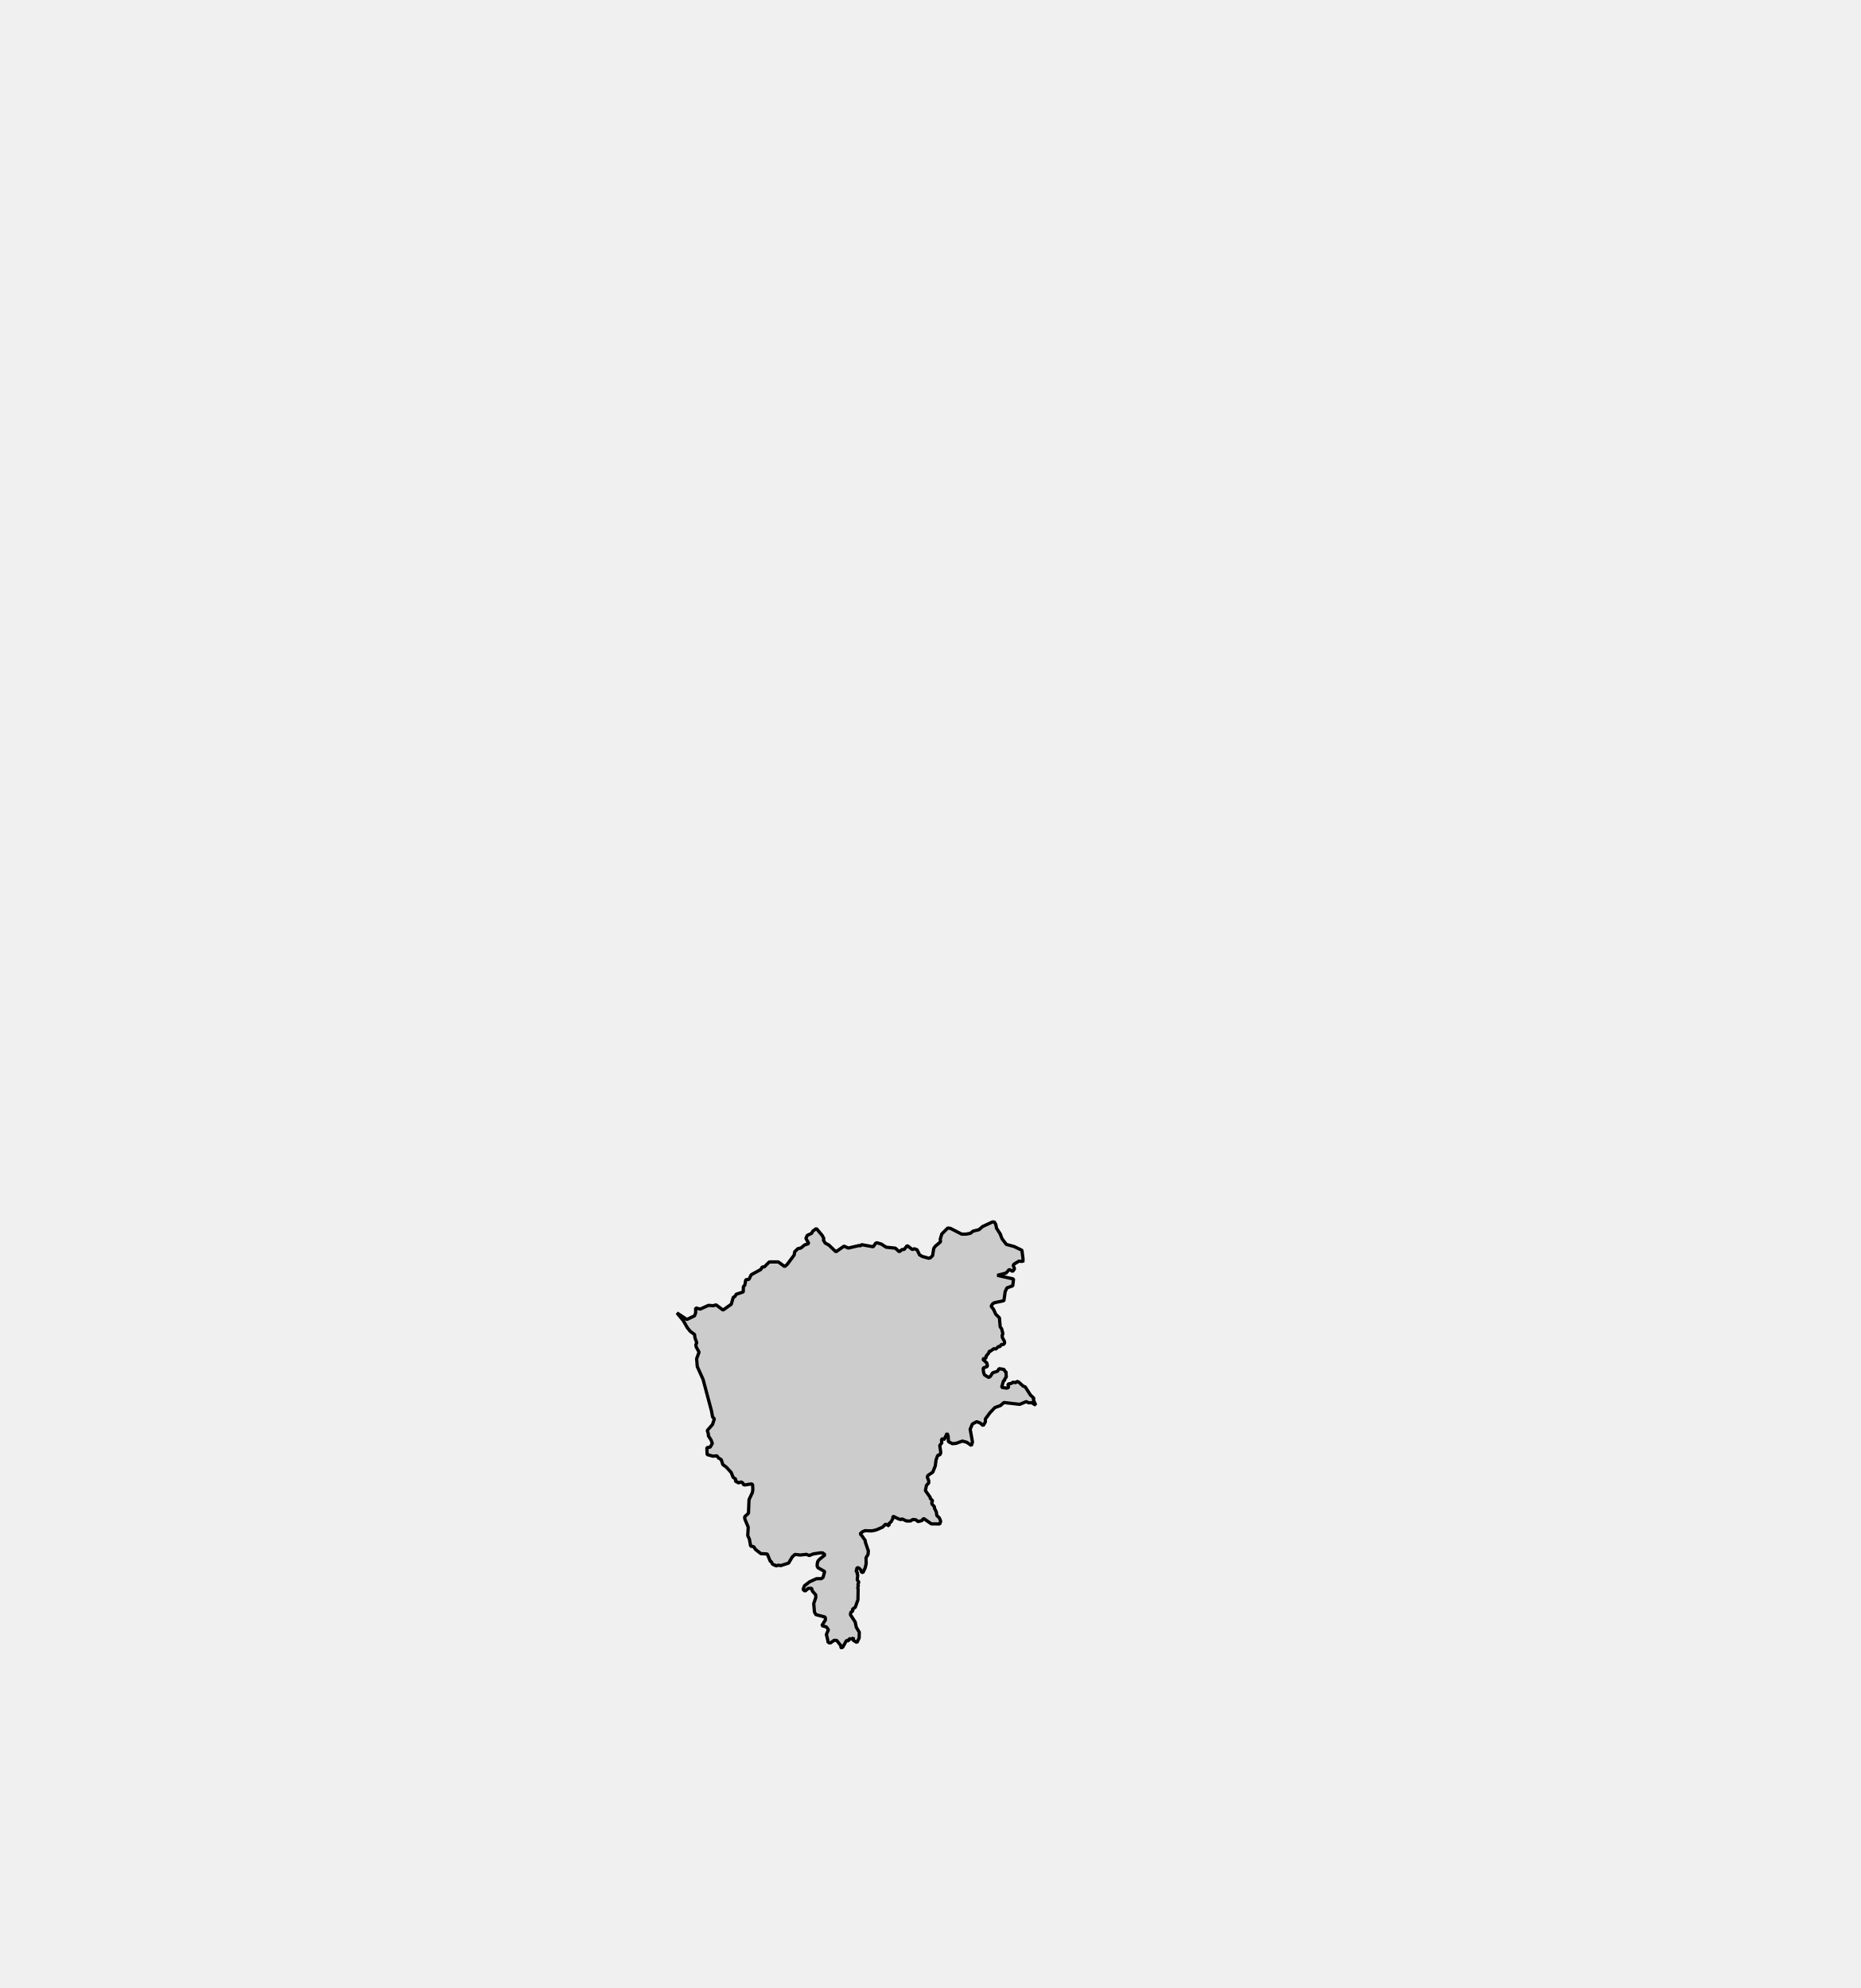
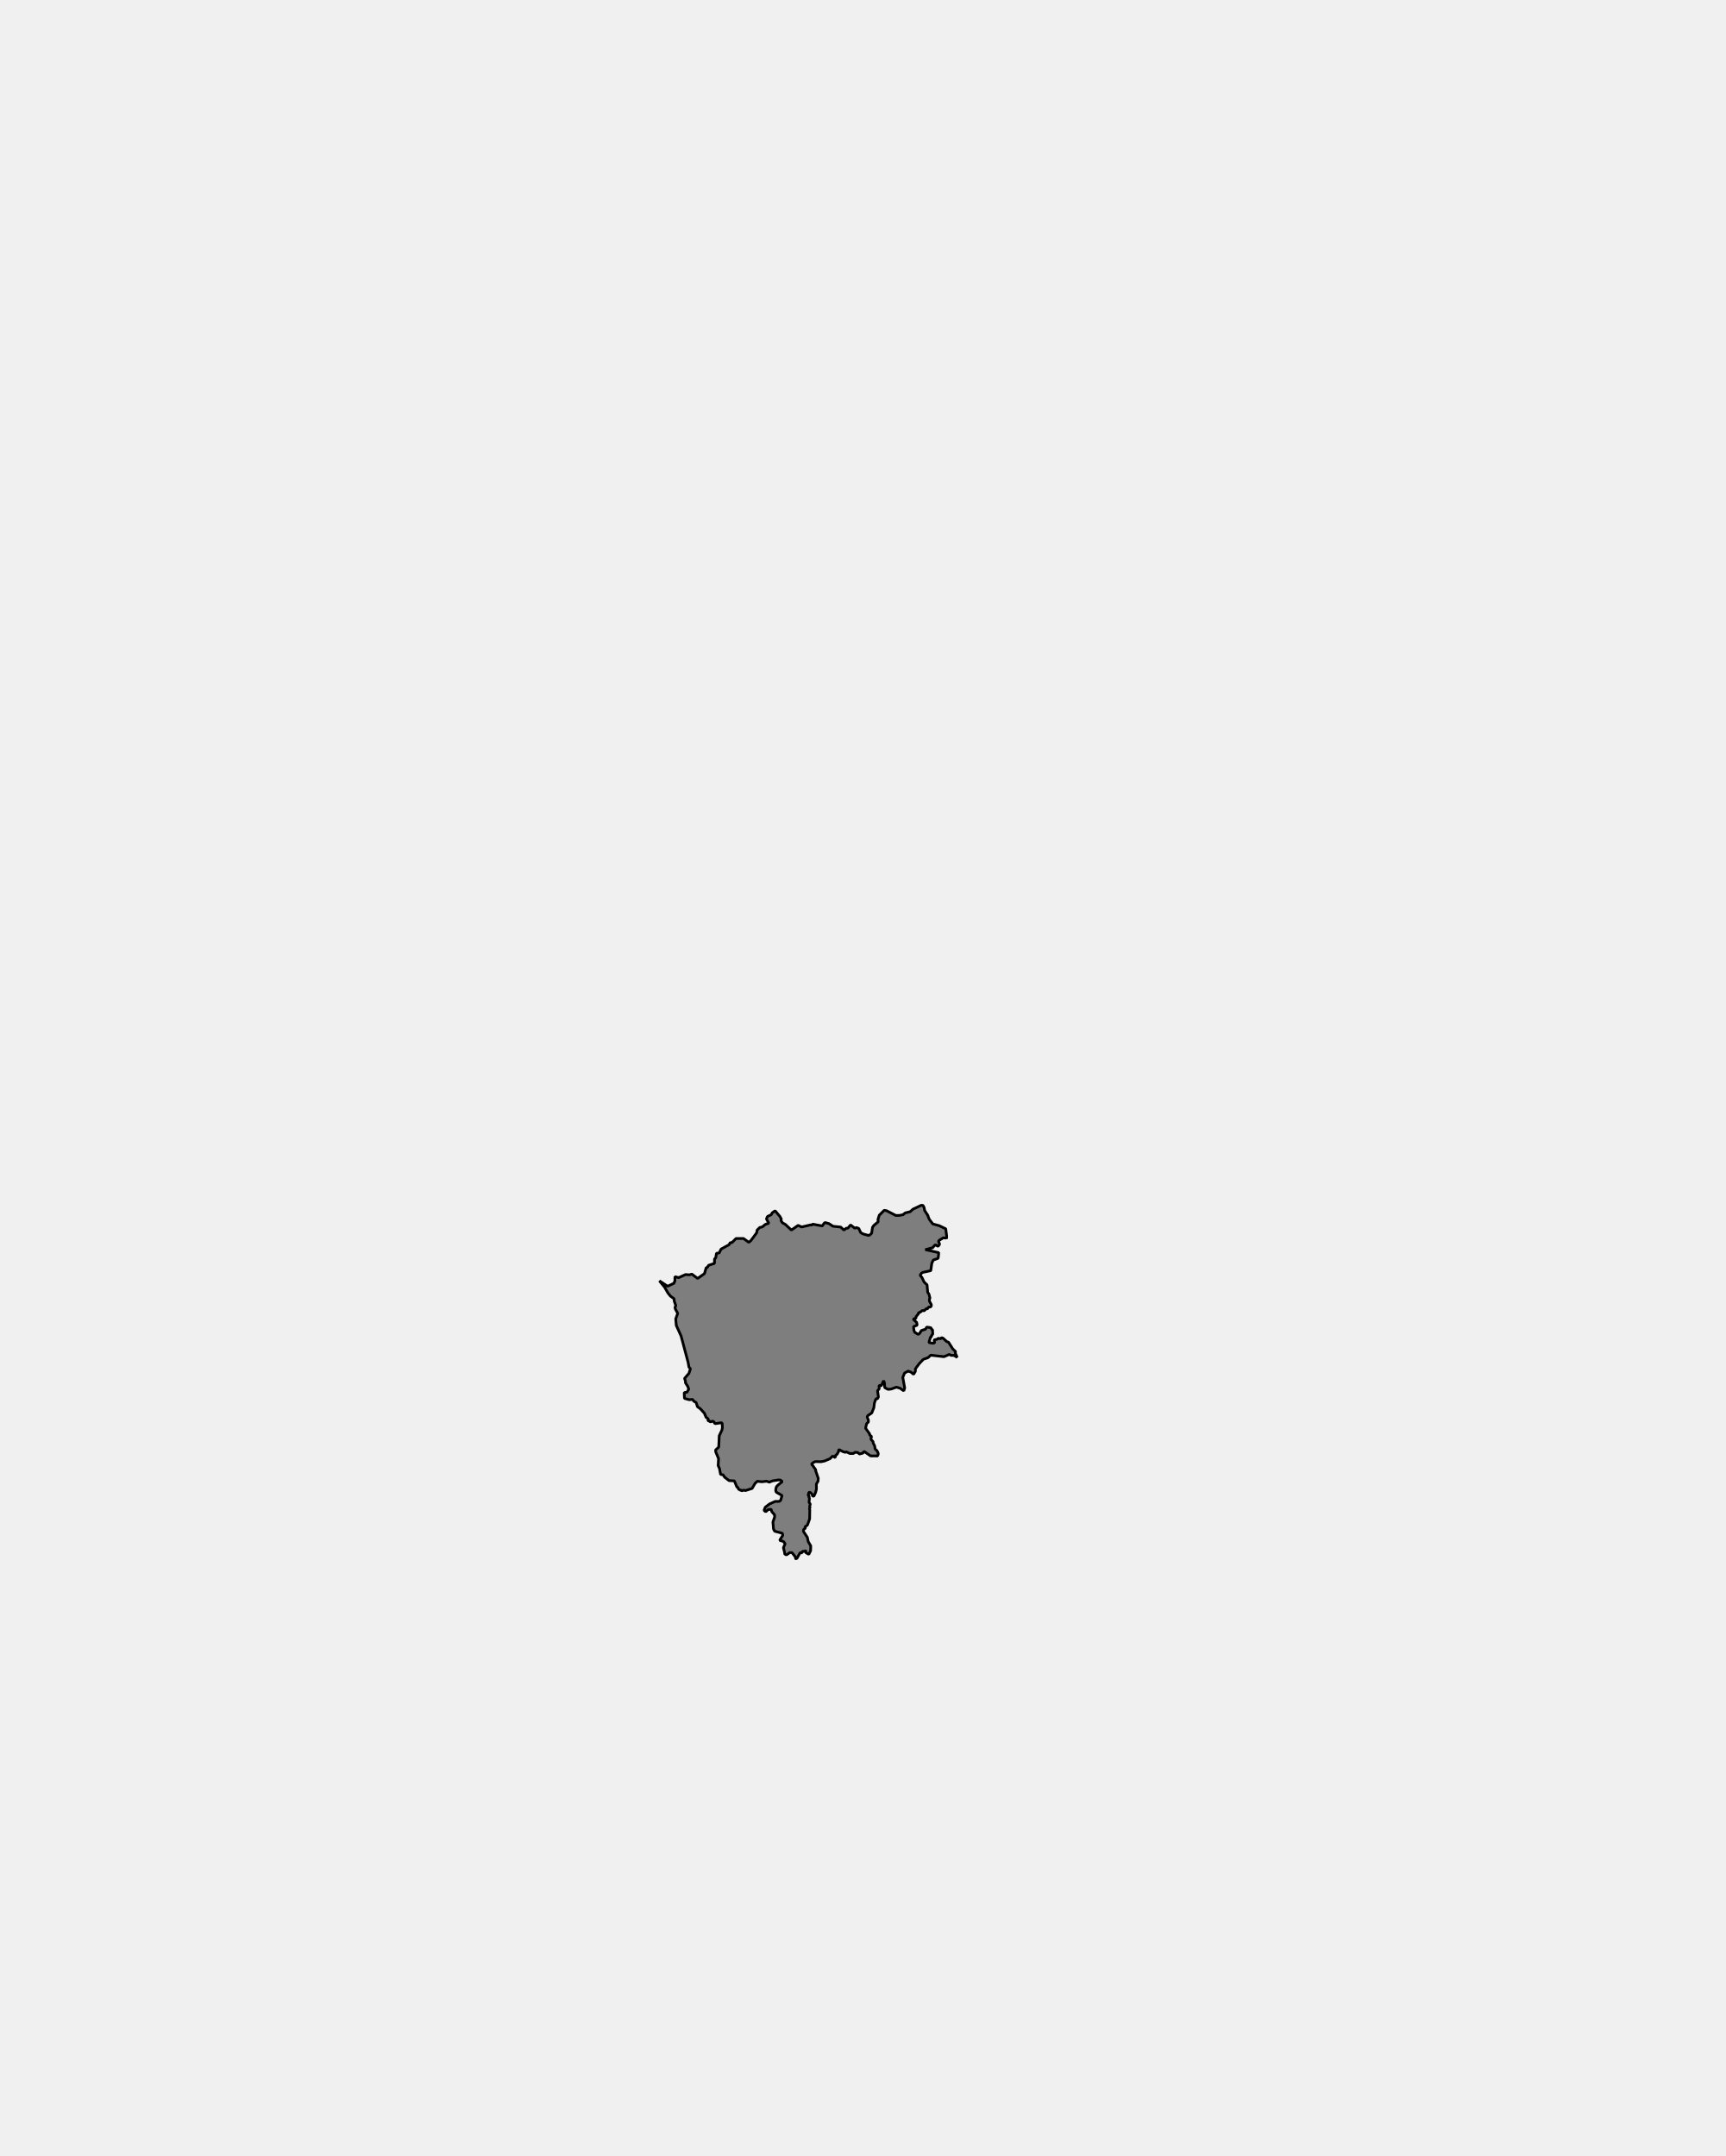
- <svg xmlns="http://www.w3.org/2000/svg" width="358.143" height="382.659" viewBox="0 0 1193.811 1275.531" version="1.2" id="svg3336">
+ <svg xmlns="http://www.w3.org/2000/svg" width="400.1" height="500" viewBox="0 0 1333.667 1666.669" version="1.2" id="svg3336">
  <defs id="defs3342" />
-   <g style="font-size:32.5px;font-style:normal;font-weight:400;fill:none;stroke:#000000;stroke-width:1;stroke-linecap:square;stroke-linejoin:bevel;stroke-opacity:1;font-family:MS Shell Dlg 2" id="g3346" font-style="normal" font-weight="400" font-size="32.5" transform="translate(196.4781,-1269.533)" />
-   <g style="font-size:32.5px;font-style:normal;font-weight:400;fill:none;stroke:#000000;stroke-width:1;stroke-linecap:square;stroke-linejoin:bevel;stroke-opacity:1;font-family:MS Shell Dlg 2" id="g3348" font-style="normal" font-weight="400" font-size="32.5" transform="matrix(11.8081,0,0,11.8081,196.4781,-1269.533)" />
-   <g style="font-size:32.5px;font-style:normal;font-weight:400;fill:#ffffff;fill-opacity:1;fill-rule:evenodd;stroke:none;font-family:MS Shell Dlg 2" id="g3350" font-style="normal" font-weight="400" font-size="32.5" transform="matrix(0.999751,0,0,0.999751,196.4781,-1269.533)" />
-   <g style="font-size:32.5px;font-style:normal;font-weight:400;fill:none;stroke:#000000;stroke-width:1;stroke-linecap:square;stroke-linejoin:bevel;stroke-opacity:1;font-family:MS Shell Dlg 2" id="g3354" font-style="normal" font-weight="400" font-size="32.5" transform="matrix(11.8081,0,0,11.8081,196.4781,-1269.533)" />
-   <g style="font-size:32.5px;font-style:normal;font-weight:400;fill:none;stroke:#000000;stroke-width:1;stroke-linecap:square;stroke-linejoin:bevel;stroke-opacity:1;font-family:MS Shell Dlg 2" id="g3356" font-style="normal" font-weight="400" font-size="32.5" transform="matrix(11.8081,0,0,11.8081,196.4781,-1269.533)" />
-   <g style="font-size:32.5px;font-style:normal;font-weight:400;fill:none;stroke:#000000;stroke-width:1;stroke-linecap:square;stroke-linejoin:bevel;stroke-opacity:1;font-family:MS Shell Dlg 2" id="g3358" font-style="normal" font-weight="400" font-size="32.5" transform="matrix(11.8081,0,0,11.8081,231.5942,-1206.603)" />
-   <g style="font-size:32.5px;font-style:normal;font-weight:400;fill:none;stroke:#000000;stroke-width:1;stroke-linecap:square;stroke-linejoin:bevel;stroke-opacity:1;font-family:MS Shell Dlg 2" id="g3360" font-style="normal" font-weight="400" font-size="32.5" transform="matrix(11.8081,0,0,11.8081,231.5942,-1206.603)" />
-   <g style="font-size:32.5px;font-style:normal;font-weight:400;fill:#ffffff;fill-opacity:1;fill-rule:evenodd;stroke:none;font-family:MS Shell Dlg 2" id="g3362" font-style="normal" font-weight="400" font-size="32.5" transform="matrix(11.8081,0,0,11.8081,231.5942,-1206.603)" />
-   <g style="font-size:32.5px;font-style:normal;font-weight:400;fill:none;stroke:#000000;stroke-width:1;stroke-linecap:square;stroke-linejoin:bevel;stroke-opacity:1;font-family:MS Shell Dlg 2" id="g3366" font-style="normal" font-weight="400" font-size="32.5" transform="matrix(11.8081,0,0,11.8081,231.5942,-1206.603)" />
-   <g style="font-size:32.5px;font-style:normal;font-weight:400;fill:#000000;fill-opacity:0;fill-rule:evenodd;stroke:none;font-family:MS Shell Dlg 2" id="g3368" font-style="normal" font-weight="400" font-size="32.5" transform="matrix(0.999751,0,0,0.999751,231.5942,-1206.603)">
+   <g style="font-size:32.5px;font-style:normal;font-weight:400;fill:none;stroke:#000000;stroke-width:1;stroke-linecap:square;stroke-linejoin:bevel;stroke-opacity:1;font-family:MS Shell Dlg 2" id="g3346" font-style="normal" font-weight="400" font-size="32.5" transform="translate(271.8227,-1121.804)" />
+   <g style="font-size:32.5px;font-style:normal;font-weight:400;fill:none;stroke:#000000;stroke-width:1;stroke-linecap:square;stroke-linejoin:bevel;stroke-opacity:1;font-family:MS Shell Dlg 2" id="g3348" font-style="normal" font-weight="400" font-size="32.5" transform="matrix(11.8081,0,0,11.8081,271.8227,-1121.804)" />
+   <g style="font-size:32.5px;font-style:normal;font-weight:400;fill:#ffffff;fill-opacity:1;fill-rule:evenodd;stroke:none;font-family:MS Shell Dlg 2" id="g3350" font-style="normal" font-weight="400" font-size="32.5" transform="matrix(0.999751,0,0,0.999751,271.8227,-1121.804)" />
+   <g style="font-size:32.5px;font-style:normal;font-weight:400;fill:none;stroke:#000000;stroke-width:1;stroke-linecap:square;stroke-linejoin:bevel;stroke-opacity:1;font-family:MS Shell Dlg 2" id="g3354" font-style="normal" font-weight="400" font-size="32.5" transform="matrix(11.8081,0,0,11.8081,271.8227,-1121.804)" />
+   <g style="font-size:32.5px;font-style:normal;font-weight:400;fill:none;stroke:#000000;stroke-width:1;stroke-linecap:square;stroke-linejoin:bevel;stroke-opacity:1;font-family:MS Shell Dlg 2" id="g3356" font-style="normal" font-weight="400" font-size="32.5" transform="matrix(11.8081,0,0,11.8081,271.8227,-1121.804)" />
+   <g style="font-size:32.5px;font-style:normal;font-weight:400;fill:none;stroke:#000000;stroke-width:1;stroke-linecap:square;stroke-linejoin:bevel;stroke-opacity:1;font-family:MS Shell Dlg 2" id="g3358" font-style="normal" font-weight="400" font-size="32.5" transform="matrix(11.8081,0,0,11.8081,306.9387,-1058.873)" />
+   <g style="font-size:32.5px;font-style:normal;font-weight:400;fill:none;stroke:#000000;stroke-width:1;stroke-linecap:square;stroke-linejoin:bevel;stroke-opacity:1;font-family:MS Shell Dlg 2" id="g3360" font-style="normal" font-weight="400" font-size="32.5" transform="matrix(11.8081,0,0,11.8081,306.9387,-1058.873)" />
+   <g style="font-size:32.5px;font-style:normal;font-weight:400;fill:#ffffff;fill-opacity:1;fill-rule:evenodd;stroke:none;font-family:MS Shell Dlg 2" id="g3362" font-style="normal" font-weight="400" font-size="32.5" transform="matrix(11.8081,0,0,11.8081,306.9387,-1058.873)" />
+   <g style="font-size:32.5px;font-style:normal;font-weight:400;fill:none;stroke:#000000;stroke-width:1;stroke-linecap:square;stroke-linejoin:bevel;stroke-opacity:1;font-family:MS Shell Dlg 2" id="g3366" font-style="normal" font-weight="400" font-size="32.5" transform="matrix(11.8081,0,0,11.8081,306.9387,-1058.873)" />
+   <g style="font-size:32.5px;font-style:normal;font-weight:400;fill:#000000;fill-opacity:0;fill-rule:evenodd;stroke:none;font-family:MS Shell Dlg 2" id="g3368" font-style="normal" font-weight="400" font-size="32.5" transform="matrix(0.999751,0,0,0.999751,306.9387,-1058.873)">
    <path style="fill-rule:evenodd" id="path3370" d="m 0,0 3438,0 0,2354 L 0,2354 0,0" vector-effect="non-scaling-stroke" />
  </g>
-   <path vector-effect="none" d="m 641.598,791.651 1.276,3.178 2.727,3.596 4.989,1.356 5.009,2.404 0.709,5.589 -0.101,2.137 -0.277,-0.527 -2.228,-0.226 -3.2,1.945 -0.5,0.788 0.864,2.192 -1.175,1.678 -2.194,-1.254 -2.093,2.315 -5.59,1.459 10.416,2.356 -0.5,4.363 -3.74,1.322 -1.134,2.432 -0.817,5.795 -6.238,1.342 -1.033,0.719 -0.945,1.473 1.559,1.986 1.397,3.117 2.39,2.356 0.486,5.719 0.972,1.418 0.776,3.151 -0.486,0.849 0.122,1.473 1.391,2.582 0.034,1.048 -0.635,0.829 -1.546,0.13 -0.83,1.342 -0.972,-0.13 -1.58,1.617 -1.283,-0.267 -2.16,1.603 -0.824,0.021 -0.23,1.062 -1.775,2.151 -0.074,1.212 -2.174,0.61 2.768,2.623 0.338,2.11 -2.768,1.089 0.25,2.678 0.621,1.692 2.748,1.658 1.026,-0.733 1.451,-2.267 3.153,-1.014 0.932,-1.644 3.193,0.473 0.729,1.391 0.554,0.034 0.182,3.5 -1.026,1.26 0.088,0.699 -0.878,0.555 -1.161,4.075 3.126,0.514 1.377,-0.391 -0.486,-2.219 2.295,-0.466 0.938,-0.747 1.944,0.336 0.567,-0.877 1.208,0.466 2.828,2.603 1.384,0.514 3.281,5.165 2.248,2.123 -0.371,0.897 1.539,3.507 -2.552,-1.527 -2.106,-0.01 -1.431,-0.747 -4.158,1.774 -10.166,-1.178 -2.207,1.959 -3.598,1.288 -3.112,3.288 -2.991,4.041 0.009,1.891 -1.404,2.356 -1.937,-1.692 -2.241,-0.836 -2.774,1.507 -1.391,3.349 1.485,8.151 -0.689,2.281 -2.984,-2.069 -2.781,-0.781 -4.017,1.445 -2.403,0.253 -2.572,-1.356 -0.155,-3.459 -0.682,-1.904 -1.748,3.788 -0.425,0.212 -0.621,-0.644 -0.817,0.788 0.223,2.021 -1.33,1.651 0.682,4.678 -0.661,1.418 -1.06,0.049 -0.506,0.849 -0.837,2.37 -0.5,3.85 -1.593,3.938 -3.044,2.075 -0.5,0.973 0.945,2.486 0.021,1.377 -1.445,1.493 -0.716,3.418 3.179,4.432 -0.135,0.562 1.607,1.5 -0.567,1.212 0.223,1.069 1.458,1.528 0.048,0.952 1.195,2.438 0.365,2.363 1.404,1.247 0.682,1.329 0.338,1.137 -0.554,1.644 -5.434,-0.055 -4.975,-3.5 -0.979,1.343 -2.538,0.699 -1.438,-1.164 -1.877,-0.199 -1.6,0.973 -2.565,-0.014 -2.856,-1.356 -0.608,0.493 -1.688,-0.493 -3.132,-1.555 -0.405,0.226 -0.034,1.192 -1.134,2.041 -1.492,1.267 0.257,1.391 -2.288,-1.185 -1.931,1.966 -4.179,1.802 -2.72,0.569 -4.428,-0.117 -1.647,0.733 -1.539,1.445 0.722,0.329 2.714,3.836 -0.041,0.76 1.991,5.85 -0.182,2.253 -1.283,2.144 0.06,3.891 -0.614,2.569 -1.384,2.993 -0.972,-0.158 -0.432,-1.452 -1.06,-1.062 -0.938,-0.479 -0.506,0.349 -0.533,2.253 1.026,0.391 -0.466,0.794 0.479,0.959 -0.304,3.151 0.979,1.37 -0.56,1.637 0.297,0.808 -0.432,1.178 0.284,0.774 -0.122,7 -1.708,4.788 -1.836,1.295 0.297,1.103 -1.337,0.877 -0.23,1.548 3.045,4.658 0.702,3.356 1.931,3.219 -0.108,3.719 -1.384,2.856 -2.43,-1.425 0.169,-1.815 -0.749,0.986 -2.045,-0.158 -0.189,1.281 -1.499,-0.144 -2.282,4.123 -0.864,0.658 -0.432,-0.349 0.06,-1.014 -2.727,-3.48 -1.674,-0.055 -2.396,1.692 -0.932,-0.11 -0.891,-0.931 0.243,-0.356 -0.986,-4.048 1.303,-3.062 -1.283,-1.767 -2.95,-0.849 2.349,-3.747 -0.182,-1.726 -5.988,-1.596 -0.918,-1.699 -0.452,-5.397 1.31,-3.795 -0.041,-1.801 -2.14,-2.418 -0.466,-1.788 -2.234,0.116 -1.978,1.706 -1.31,-1.007 0.911,-2.425 3.342,-2.562 4.361,-1.973 3.166,-0.028 1.073,-0.849 1.053,-3.712 -4.374,-2.479 -0.472,-1.021 0.048,-1.548 0.378,-1.527 0.979,-1.212 3.672,-2.945 -1.478,-1.206 -1.492,-0.081 -4.563,0.712 -2.599,1.027 -1.883,-0.747 -3.882,0.431 -3.436,-0.39 -1.748,1.644 -2.282,3.904 -5.049,1.63 -1.418,-0.288 -1.586,0.486 -0.783,-0.671 -0.918,0.267 0.048,-0.568 -0.56,0.01 -0.837,-1.74 -0.635,-0.192 -1.991,-4.781 -4.084,-0.205 -3.416,-2.644 -1.195,-1.808 -1.951,-0.363 -0.803,-4.425 -1.06,-2.363 0.297,-5.363 -2.16,-5.233 -0.135,-1.438 2.45,-2.288 0.371,-8.713 2.093,-4.452 0.351,-1.829 -0.176,-3.473 -0.756,-0.342 -4.347,0.685 -0.844,-0.336 -0.182,-0.822 -1.188,-0.808 -1.809,0.671 -0.803,-0.774 -0.695,0.013 -0.405,-0.699 0.358,-0.849 -1.796,-1.315 -1.242,-3.089 -3.125,-3.446 -2.234,-1.623 -1.046,-3.219 -1.775,-1.048 -0.999,-1.377 -2.572,0.233 -3.699,-1.034 -0.169,-4.466 2.086,-0.246 1.445,-2.466 -0.905,-2.288 -1.634,-2.521 -0.027,-1.267 -0.702,-2.164 3.369,-3.89 1.181,-3.624 -1.134,-1.178 -0.709,-3.89 -5.401,-20.241 -3.706,-8.185 -0.419,-5.062 1.546,-4.24 -1.789,-3.247 -0.311,-1.349 0.614,-1.431 -1.148,-3.199 -0.236,-2.082 -2.768,-2.021 -1.937,-2.425 -2.586,-4.514 -4.01,-4.884 6.373,4.213 4.901,-2.343 0.709,-1.904 0.027,-3.192 2.896,0.774 5.313,-2.391 2.997,0.233 1.89,-0.562 4.449,3.349 5.279,-3.74 1.31,-4.521 1.026,-0.404 0.824,-1.493 4.557,-1.48 0.054,-3.39 0.945,-1 0.581,-3.452 2.052,-0.219 1.492,-2.993 6.109,-3.356 0.959,-1.617 1.276,-0.013 3.22,-3.219 5.785,0.01 4.098,2.973 1.573,-1.356 3.389,-4.534 1.127,-1.569 0.324,-2.041 2.059,-2.014 1.904,-0.377 2.396,-1.993 2.687,-0.87 -1.863,-3.363 0.857,-1.897 2.829,-1.315 0.749,-1.445 2.288,-1.623 3.713,4.384 1.053,1.973 -0.23,1.137 1.121,1.822 2.295,1.24 4.604,4.363 5.198,-3.637 2.707,1.24 7,-1.63 0.824,0.246 0.689,-0.808 7.453,1.37 1.6,-2.24 0.709,-0.356 2.916,0.849 3.099,2.014 5.913,0.617 2.525,2.322 1.782,-1.438 1.33,-0.048 1.978,-2.493 3.294,2.541 1.249,-0.5 1.796,0.657 1.559,3.26 1.782,1.014 4.165,1.151 1.033,-0.315 1.397,-1.356 0.722,-4.569 0.985,-1.452 3.382,-2.829 -0.162,-1.788 0.992,-3.274 3.801,-3.802 1.775,0.24 7.169,3.671 2.889,0 2.693,-0.534 1.735,-1.377 3.828,-0.959 2.214,-1.966 6.379,-2.98 1.283,0.048 0.871,1.61 0.452,2.329 2.309,3.658" id="path3398" style="font-size:medium;font-style:normal;font-weight:400;fill:#cccccc;fill-opacity:1;fill-rule:evenodd;stroke:#000000;stroke-width:2.088;stroke-linecap:square;stroke-linejoin:bevel;stroke-opacity:1;font-family:MS Shell Dlg 2" />
-   <g style="font-size:32.5px;font-style:normal;font-weight:400;fill:none;stroke:#000000;stroke-width:1;stroke-linecap:square;stroke-linejoin:bevel;stroke-opacity:1;font-family:MS Shell Dlg 2" id="g3412" font-style="normal" font-weight="400" font-size="32.5" transform="matrix(11.8081,0,0,11.8081,231.5942,-1206.603)" />
-   <g style="font-size:32.5px;font-style:normal;font-weight:400;fill:none;stroke:#000000;stroke-width:1;stroke-linecap:square;stroke-linejoin:bevel;stroke-opacity:1;font-family:MS Shell Dlg 2" id="g3414" font-style="normal" font-weight="400" font-size="32.5" transform="matrix(11.8081,0,0,11.8081,231.5942,-1206.603)" />
-   <g style="font-size:32.5px;font-style:normal;font-weight:400;fill:none;stroke:#000000;stroke-width:1;stroke-linecap:square;stroke-linejoin:bevel;stroke-opacity:1;font-family:MS Shell Dlg 2" id="g3416" font-style="normal" font-weight="400" font-size="32.5" transform="matrix(11.8081,0,0,11.8081,231.5942,-1206.603)" />
-   <g style="font-size:32.5px;font-style:normal;font-weight:400;fill:none;stroke:#000000;stroke-width:1;stroke-linecap:square;stroke-linejoin:bevel;stroke-opacity:1;font-family:MS Shell Dlg 2" id="g3418" font-style="normal" font-weight="400" font-size="32.5" transform="translate(196.4781,-1269.533)" />
-   <g style="font-size:32.5px;font-style:normal;font-weight:400;fill:none;stroke:#000000;stroke-width:1;stroke-linecap:square;stroke-linejoin:bevel;stroke-opacity:1;font-family:MS Shell Dlg 2" id="g3420" font-style="normal" font-weight="400" font-size="32.5" transform="matrix(11.8081,0,0,11.8081,231.5942,-1206.603)" />
-   <g style="font-size:32.5px;font-style:normal;font-weight:400;fill:none;stroke:#000000;stroke-width:1;stroke-linecap:square;stroke-linejoin:bevel;stroke-opacity:1;font-family:MS Shell Dlg 2" id="g3422" font-style="normal" font-weight="400" font-size="32.5" transform="matrix(11.8081,0,0,11.8081,231.5942,-1206.603)" />
-   <g style="font-size:32.5px;font-style:normal;font-weight:400;fill:none;stroke:#000000;stroke-width:1;stroke-linecap:square;stroke-linejoin:bevel;stroke-opacity:1;font-family:MS Shell Dlg 2" id="g3424" font-style="normal" font-weight="400" font-size="32.5" transform="matrix(11.8081,0,0,11.8081,231.5942,-1206.603)" />
-   <g style="font-size:32.5px;font-style:normal;font-weight:400;fill:none;stroke:#000000;stroke-width:1;stroke-linecap:square;stroke-linejoin:bevel;stroke-opacity:1;font-family:MS Shell Dlg 2" id="g3426" font-style="normal" font-weight="400" font-size="32.5" transform="matrix(11.8081,0,0,11.8081,231.5942,-1206.603)" />
-   <g style="font-size:32.5px;font-style:normal;font-weight:400;fill:none;stroke:#000000;stroke-width:1;stroke-linecap:square;stroke-linejoin:bevel;stroke-opacity:1;font-family:MS Shell Dlg 2" id="g3428" font-style="normal" font-weight="400" font-size="32.5" transform="matrix(11.8081,0,0,11.8081,196.4781,-1269.533)" />
-   <g style="font-size:32.5px;font-style:normal;font-weight:400;fill:none;stroke:#000000;stroke-width:1;stroke-linecap:square;stroke-linejoin:bevel;stroke-opacity:1;font-family:MS Shell Dlg 2" id="g3430" font-style="normal" font-weight="400" font-size="32.5" transform="matrix(11.8081,0,0,11.8081,196.4781,-1269.533)" />
-   <g style="font-size:32.5px;font-style:normal;font-weight:400;fill:none;stroke:#000000;stroke-width:1;stroke-linecap:square;stroke-linejoin:bevel;stroke-opacity:1;font-family:MS Shell Dlg 2" id="g3432" font-style="normal" font-weight="400" font-size="32.5" transform="translate(196.4781,-1269.533)" />
+   <path vector-effect="none" d="m 716.943,939.381 1.276,3.178 2.727,3.596 4.989,1.356 5.009,2.404 0.709,5.589 -0.101,2.137 -0.277,-0.527 -2.228,-0.226 -3.2,1.945 -0.5,0.788 0.864,2.192 -1.175,1.678 -2.194,-1.254 -2.093,2.315 -5.59,1.459 10.416,2.356 -0.5,4.363 -3.74,1.322 -1.134,2.432 -0.817,5.795 -6.238,1.342 -1.033,0.719 -0.945,1.473 1.559,1.986 1.397,3.117 2.39,2.356 0.486,5.719 0.972,1.418 0.776,3.151 -0.486,0.849 0.122,1.473 1.391,2.582 0.034,1.048 -0.635,0.829 -1.546,0.13 -0.83,1.342 -0.972,-0.13 -1.58,1.617 -1.283,-0.267 -2.16,1.603 -0.824,0.021 -0.23,1.062 -1.775,2.151 -0.074,1.212 -2.174,0.61 2.768,2.623 0.338,2.11 -2.768,1.089 0.25,2.678 0.621,1.692 2.748,1.658 1.026,-0.733 1.451,-2.267 3.153,-1.014 0.932,-1.644 3.193,0.473 0.729,1.391 0.554,0.034 0.182,3.5 -1.026,1.26 0.088,0.699 -0.878,0.555 -1.161,4.075 3.126,0.514 1.377,-0.391 -0.486,-2.219 2.295,-0.466 0.938,-0.747 1.944,0.336 0.567,-0.877 1.208,0.466 2.828,2.603 1.384,0.514 3.281,5.165 2.248,2.123 -0.371,0.897 1.539,3.507 -2.552,-1.527 -2.106,-0.01 -1.431,-0.747 -4.158,1.774 -10.166,-1.178 -2.207,1.959 -3.598,1.288 -3.112,3.288 -2.991,4.041 0.009,1.891 -1.404,2.356 -1.937,-1.692 -2.241,-0.836 -2.774,1.507 -1.391,3.349 1.485,8.151 -0.689,2.281 -2.984,-2.069 -2.781,-0.781 -4.017,1.445 -2.403,0.253 -2.572,-1.356 -0.155,-3.459 -0.682,-1.904 -1.748,3.788 -0.425,0.212 -0.621,-0.644 -0.817,0.788 0.223,2.021 -1.33,1.651 0.682,4.678 -0.661,1.418 -1.06,0.049 -0.506,0.849 -0.837,2.37 -0.5,3.85 -1.593,3.938 -3.044,2.075 -0.5,0.973 0.945,2.486 0.021,1.377 -1.445,1.493 -0.716,3.418 3.179,4.432 -0.135,0.562 1.607,1.5 -0.567,1.212 0.223,1.069 1.458,1.528 0.048,0.952 1.195,2.438 0.365,2.363 1.404,1.247 0.682,1.329 0.338,1.137 -0.554,1.644 -5.434,-0.055 -4.975,-3.5 -0.979,1.343 -2.538,0.699 -1.438,-1.164 -1.877,-0.199 -1.6,0.973 -2.565,-0.014 -2.856,-1.356 -0.608,0.493 -1.688,-0.493 -3.132,-1.555 -0.405,0.226 -0.034,1.192 -1.134,2.041 -1.492,1.267 0.257,1.391 -2.288,-1.185 -1.931,1.966 -4.179,1.802 -2.72,0.569 -4.428,-0.117 -1.647,0.733 -1.539,1.445 0.722,0.329 2.714,3.836 -0.041,0.76 1.991,5.85 -0.182,2.253 -1.283,2.144 0.06,3.891 -0.614,2.569 -1.384,2.993 -0.972,-0.158 -0.432,-1.452 -1.06,-1.062 -0.938,-0.479 -0.506,0.349 -0.533,2.253 1.026,0.391 -0.466,0.794 0.479,0.959 -0.304,3.151 0.979,1.37 -0.56,1.637 0.297,0.808 -0.432,1.178 0.284,0.774 -0.122,7 -1.708,4.788 -1.836,1.295 0.297,1.103 -1.337,0.877 -0.23,1.548 3.045,4.658 0.702,3.356 1.931,3.219 -0.108,3.719 -1.384,2.856 -2.43,-1.425 0.169,-1.815 -0.749,0.986 -2.045,-0.158 -0.189,1.281 -1.499,-0.144 -2.282,4.123 -0.864,0.658 -0.432,-0.349 0.06,-1.014 -2.727,-3.48 -1.674,-0.055 -2.396,1.692 -0.932,-0.11 -0.891,-0.931 0.243,-0.356 -0.986,-4.048 1.303,-3.062 -1.283,-1.767 -2.95,-0.849 2.349,-3.747 -0.182,-1.726 -5.988,-1.596 -0.918,-1.699 -0.452,-5.397 1.31,-3.795 -0.041,-1.801 -2.14,-2.418 -0.466,-1.788 -2.234,0.116 -1.978,1.706 -1.31,-1.007 0.911,-2.425 3.342,-2.562 4.361,-1.973 3.166,-0.028 1.073,-0.849 1.053,-3.712 -4.374,-2.479 -0.472,-1.021 0.048,-1.548 0.378,-1.527 0.979,-1.212 3.672,-2.945 -1.478,-1.206 -1.492,-0.081 -4.563,0.712 -2.599,1.027 -1.883,-0.747 -3.882,0.431 -3.436,-0.39 -1.748,1.644 -2.282,3.904 -5.049,1.63 -1.418,-0.288 -1.586,0.486 -0.783,-0.671 -0.918,0.267 0.048,-0.568 -0.56,0.01 -0.837,-1.74 -0.635,-0.192 -1.991,-4.781 -4.084,-0.205 -3.416,-2.644 -1.195,-1.808 -1.951,-0.363 -0.803,-4.425 -1.06,-2.363 0.297,-5.363 -2.16,-5.233 -0.135,-1.438 2.45,-2.288 0.371,-8.713 2.093,-4.452 0.351,-1.829 -0.176,-3.473 -0.756,-0.342 -4.347,0.685 -0.844,-0.336 -0.182,-0.822 -1.188,-0.808 -1.809,0.671 -0.803,-0.774 -0.695,0.013 -0.405,-0.699 0.358,-0.849 -1.796,-1.315 -1.242,-3.089 -3.125,-3.446 -2.234,-1.623 -1.046,-3.219 -1.775,-1.048 -0.999,-1.377 -2.572,0.233 -3.699,-1.034 -0.169,-4.466 2.086,-0.246 1.445,-2.466 -0.905,-2.288 -1.634,-2.521 -0.027,-1.267 -0.702,-2.164 3.369,-3.89 1.181,-3.624 -1.134,-1.178 -0.709,-3.89 -5.401,-20.241 -3.706,-8.185 -0.419,-5.062 1.546,-4.24 -1.789,-3.247 -0.311,-1.349 0.614,-1.431 -1.148,-3.199 -0.236,-2.082 -2.768,-2.021 -1.937,-2.425 -2.586,-4.514 -4.01,-4.884 6.373,4.213 4.901,-2.343 0.709,-1.904 0.027,-3.192 2.896,0.774 5.313,-2.391 2.997,0.233 1.89,-0.562 4.449,3.349 5.279,-3.74 1.31,-4.521 1.026,-0.404 0.824,-1.493 4.557,-1.48 0.054,-3.39 0.945,-1 0.581,-3.452 2.052,-0.219 1.492,-2.993 6.109,-3.356 0.959,-1.617 1.276,-0.013 3.22,-3.219 5.785,0.01 4.098,2.973 1.573,-1.356 3.389,-4.534 1.127,-1.569 0.324,-2.041 2.059,-2.014 1.904,-0.377 2.396,-1.993 2.687,-0.87 -1.863,-3.363 0.857,-1.897 2.829,-1.315 0.749,-1.445 2.288,-1.623 3.713,4.384 1.053,1.973 -0.23,1.137 1.121,1.822 2.295,1.24 4.604,4.363 5.198,-3.637 2.707,1.24 7,-1.63 0.824,0.246 0.689,-0.808 7.453,1.37 1.6,-2.24 0.709,-0.356 2.916,0.849 3.099,2.014 5.913,0.617 2.525,2.322 1.782,-1.438 1.33,-0.048 1.978,-2.493 3.294,2.541 1.249,-0.5 1.796,0.657 1.559,3.26 1.782,1.014 4.165,1.151 1.033,-0.315 1.397,-1.356 0.722,-4.569 0.985,-1.452 3.382,-2.829 -0.162,-1.788 0.992,-3.274 3.801,-3.802 1.775,0.24 7.169,3.671 2.889,0 2.693,-0.534 1.735,-1.377 3.828,-0.959 2.214,-1.966 6.379,-2.98 1.283,0.048 0.871,1.61 0.452,2.329 2.309,3.658" id="path3398" style="font-size:medium;font-style:normal;font-weight:400;fill:#777777;fill-opacity:0.941;fill-rule:evenodd;stroke:#000000;stroke-width:2.088;stroke-linecap:square;stroke-linejoin:bevel;stroke-opacity:1;font-family:MS Shell Dlg 2" />
+   <g style="font-size:32.5px;font-style:normal;font-weight:400;fill:none;stroke:#000000;stroke-width:1;stroke-linecap:square;stroke-linejoin:bevel;stroke-opacity:1;font-family:MS Shell Dlg 2" id="g3412" font-style="normal" font-weight="400" font-size="32.5" transform="matrix(11.8081,0,0,11.8081,306.9387,-1058.873)" />
+   <g style="font-size:32.5px;font-style:normal;font-weight:400;fill:none;stroke:#000000;stroke-width:1;stroke-linecap:square;stroke-linejoin:bevel;stroke-opacity:1;font-family:MS Shell Dlg 2" id="g3414" font-style="normal" font-weight="400" font-size="32.5" transform="matrix(11.8081,0,0,11.8081,306.9387,-1058.873)" />
+   <g style="font-size:32.5px;font-style:normal;font-weight:400;fill:none;stroke:#000000;stroke-width:1;stroke-linecap:square;stroke-linejoin:bevel;stroke-opacity:1;font-family:MS Shell Dlg 2" id="g3416" font-style="normal" font-weight="400" font-size="32.5" transform="matrix(11.8081,0,0,11.8081,306.9387,-1058.873)" />
+   <g style="font-size:32.5px;font-style:normal;font-weight:400;fill:none;stroke:#000000;stroke-width:1;stroke-linecap:square;stroke-linejoin:bevel;stroke-opacity:1;font-family:MS Shell Dlg 2" id="g3418" font-style="normal" font-weight="400" font-size="32.5" transform="translate(271.8227,-1121.804)" />
+   <g style="font-size:32.5px;font-style:normal;font-weight:400;fill:none;stroke:#000000;stroke-width:1;stroke-linecap:square;stroke-linejoin:bevel;stroke-opacity:1;font-family:MS Shell Dlg 2" id="g3420" font-style="normal" font-weight="400" font-size="32.5" transform="matrix(11.8081,0,0,11.8081,306.9387,-1058.873)" />
+   <g style="font-size:32.5px;font-style:normal;font-weight:400;fill:none;stroke:#000000;stroke-width:1;stroke-linecap:square;stroke-linejoin:bevel;stroke-opacity:1;font-family:MS Shell Dlg 2" id="g3422" font-style="normal" font-weight="400" font-size="32.5" transform="matrix(11.8081,0,0,11.8081,306.9387,-1058.873)" />
+   <g style="font-size:32.5px;font-style:normal;font-weight:400;fill:none;stroke:#000000;stroke-width:1;stroke-linecap:square;stroke-linejoin:bevel;stroke-opacity:1;font-family:MS Shell Dlg 2" id="g3424" font-style="normal" font-weight="400" font-size="32.5" transform="matrix(11.8081,0,0,11.8081,306.9387,-1058.873)" />
+   <g style="font-size:32.5px;font-style:normal;font-weight:400;fill:none;stroke:#000000;stroke-width:1;stroke-linecap:square;stroke-linejoin:bevel;stroke-opacity:1;font-family:MS Shell Dlg 2" id="g3426" font-style="normal" font-weight="400" font-size="32.5" transform="matrix(11.8081,0,0,11.8081,306.9387,-1058.873)" />
+   <g style="font-size:32.5px;font-style:normal;font-weight:400;fill:none;stroke:#000000;stroke-width:1;stroke-linecap:square;stroke-linejoin:bevel;stroke-opacity:1;font-family:MS Shell Dlg 2" id="g3428" font-style="normal" font-weight="400" font-size="32.5" transform="matrix(11.8081,0,0,11.8081,271.8227,-1121.804)" />
+   <g style="font-size:32.5px;font-style:normal;font-weight:400;fill:none;stroke:#000000;stroke-width:1;stroke-linecap:square;stroke-linejoin:bevel;stroke-opacity:1;font-family:MS Shell Dlg 2" id="g3430" font-style="normal" font-weight="400" font-size="32.5" transform="matrix(11.8081,0,0,11.8081,271.8227,-1121.804)" />
+   <g style="font-size:32.5px;font-style:normal;font-weight:400;fill:none;stroke:#000000;stroke-width:1;stroke-linecap:square;stroke-linejoin:bevel;stroke-opacity:1;font-family:MS Shell Dlg 2" id="g3432" font-style="normal" font-weight="400" font-size="32.5" transform="translate(271.8227,-1121.804)" />
</svg>
